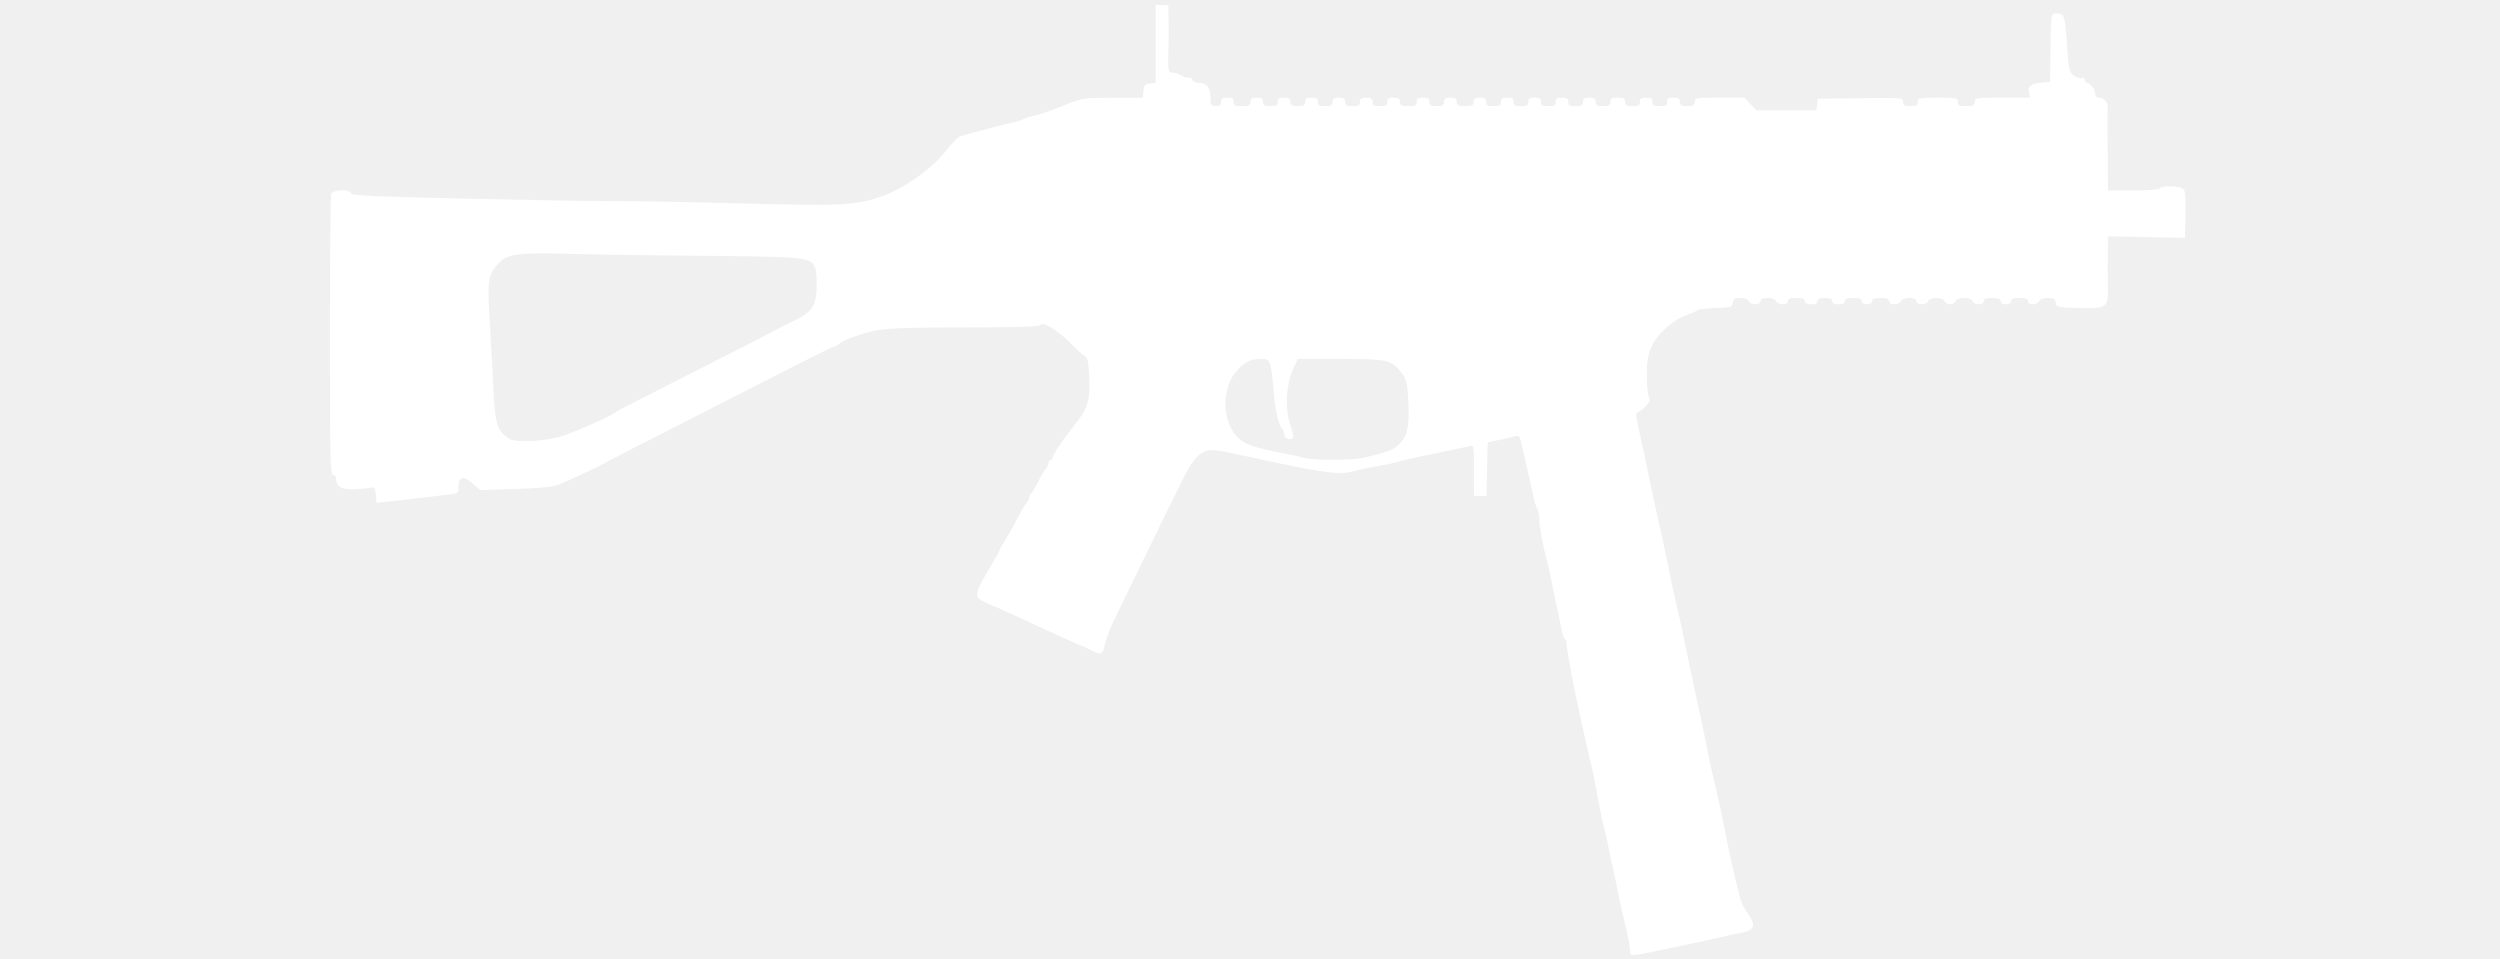
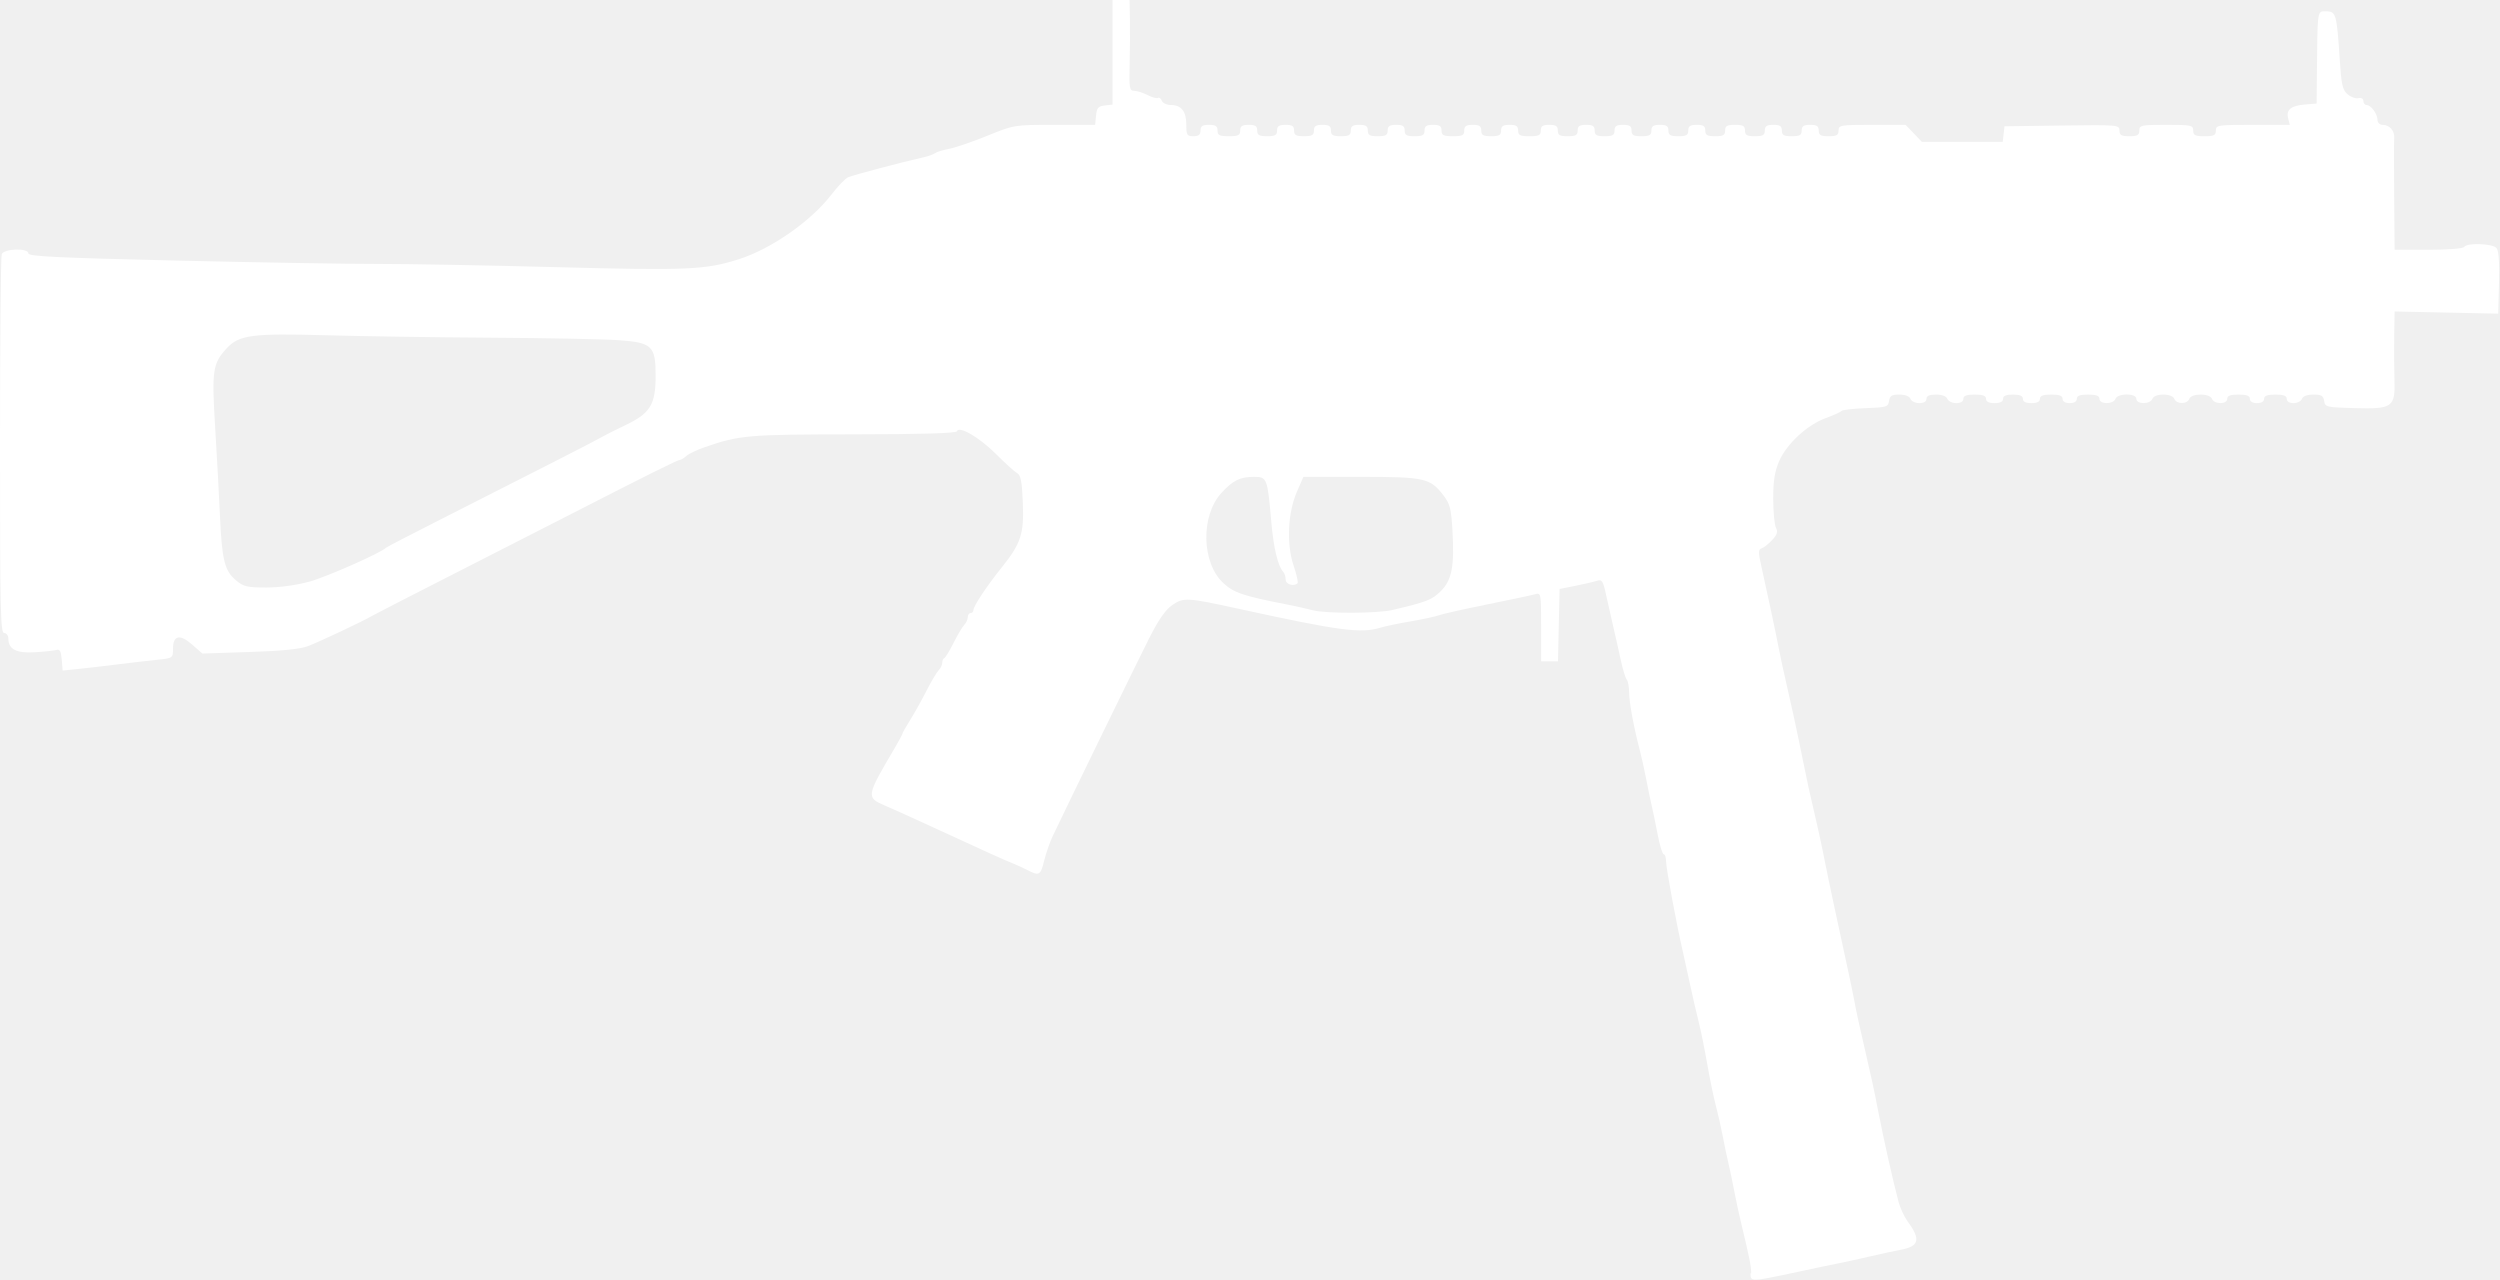
- <svg xmlns="http://www.w3.org/2000/svg" version="1.1" x="0px" y="0px" width="83.5px" height="32px" viewBox="0 0 83.5 32" enable-background="new 0 0 83.5 32" xml:space="preserve" id="svg260">
+ <svg xmlns="http://www.w3.org/2000/svg" version="1.1" x="0px" y="0px" width="61.978" height="31.722" viewBox="0 0 61.978 31.722" enable-background="new 0 0 83.5 32" xml:space="preserve" id="svg260">
  <defs id="defs264" />
-   <g id="guides">
+   <g id="guides" transform="translate(-11.02414,-0.1681223)">
</g>
-   <path style="fill:#ffffff;stroke-width:0.07" d="m 54.438,31.735 c 0,-0.176 -0.046,-0.403 -0.248,-1.24 -0.052,-0.213 -0.13,-0.577 -0.174,-0.809 -0.044,-0.232 -0.108,-0.533 -0.14,-0.668 -0.033,-0.135 -0.096,-0.436 -0.14,-0.668 -0.044,-0.232 -0.123,-0.58 -0.175,-0.774 -0.052,-0.193 -0.147,-0.653 -0.211,-1.02 -0.064,-0.368 -0.16,-0.843 -0.214,-1.055 -0.054,-0.213 -0.149,-0.624 -0.211,-0.915 -0.062,-0.29 -0.142,-0.654 -0.178,-0.809 -0.151,-0.645 -0.419,-2.085 -0.419,-2.25 0,-0.098 -0.026,-0.178 -0.057,-0.178 -0.032,0 -0.098,-0.214 -0.148,-0.475 -0.05,-0.261 -0.116,-0.586 -0.149,-0.721 -0.032,-0.135 -0.095,-0.436 -0.139,-0.668 -0.044,-0.232 -0.114,-0.549 -0.155,-0.704 -0.15,-0.568 -0.268,-1.202 -0.268,-1.446 0,-0.137 -0.027,-0.28 -0.059,-0.317 -0.032,-0.037 -0.1,-0.257 -0.149,-0.489 -0.05,-0.232 -0.131,-0.596 -0.182,-0.809 -0.05,-0.213 -0.131,-0.57 -0.179,-0.793 -0.078,-0.364 -0.103,-0.401 -0.234,-0.358 -0.081,0.026 -0.321,0.082 -0.534,0.124 l -0.387,0.077 -0.02,0.897 -0.02,0.897 h -0.209 -0.209 v -0.853 c 0,-0.85 -4.22e-4,-0.852 -0.158,-0.808 -0.087,0.025 -0.619,0.137 -1.183,0.251 -0.563,0.114 -1.102,0.234 -1.196,0.269 -0.094,0.034 -0.409,0.102 -0.7,0.151 -0.29,0.049 -0.62,0.118 -0.732,0.152 -0.498,0.154 -1.012,0.086 -3.56,-0.471 -1.248,-0.273 -1.334,-0.278 -1.613,-0.087 -0.17,0.116 -0.34,0.361 -0.579,0.833 -0.29,0.574 -1.987,4.055 -2.384,4.89 -0.074,0.155 -0.17,0.432 -0.215,0.616 -0.088,0.362 -0.123,0.383 -0.405,0.237 -0.103,-0.053 -0.266,-0.128 -0.363,-0.167 -0.23,-0.091 -0.584,-0.252 -2.287,-1.036 -0.31,-0.143 -0.713,-0.324 -0.897,-0.403 -0.463,-0.2 -0.459,-0.227 0.239,-1.41 0.111,-0.188 0.201,-0.356 0.201,-0.374 0,-0.018 0.085,-0.167 0.188,-0.331 0.103,-0.164 0.284,-0.488 0.402,-0.72 0.118,-0.232 0.255,-0.464 0.305,-0.515 0.05,-0.051 0.09,-0.136 0.09,-0.188 0,-0.052 0.024,-0.105 0.053,-0.118 0.029,-0.013 0.132,-0.182 0.228,-0.375 0.097,-0.193 0.215,-0.394 0.264,-0.445 0.049,-0.051 0.088,-0.138 0.088,-0.193 0,-0.055 0.032,-0.101 0.07,-0.101 0.039,0 0.07,-0.032 0.07,-0.072 0,-0.099 0.325,-0.59 0.697,-1.053 0.482,-0.6 0.56,-0.837 0.528,-1.616 -0.021,-0.522 -0.051,-0.679 -0.142,-0.729 -0.063,-0.035 -0.3,-0.25 -0.527,-0.477 -0.412,-0.412 -0.918,-0.705 -0.966,-0.56 -0.016,0.049 -0.862,0.074 -2.569,0.076 -2.62,0.003 -2.812,0.019 -3.671,0.314 -0.193,0.066 -0.402,0.165 -0.463,0.219 -0.061,0.054 -0.131,0.098 -0.156,0.098 -0.059,0 -0.783,0.36 -2.758,1.372 -0.89,0.456 -2.331,1.191 -3.202,1.634 -0.871,0.443 -1.631,0.834 -1.689,0.869 -0.195,0.118 -1.299,0.638 -1.583,0.746 -0.191,0.072 -0.658,0.119 -1.448,0.144 l -1.166,0.038 -0.251,-0.22 c -0.307,-0.27 -0.477,-0.234 -0.477,0.1 0,0.233 -0.002,0.234 -0.405,0.276 -0.223,0.023 -0.674,0.076 -1.003,0.117 -0.329,0.041 -0.762,0.092 -0.963,0.112 l -0.365,0.037 -0.022,-0.272 c -0.017,-0.203 -0.049,-0.264 -0.128,-0.24 -0.058,0.017 -0.299,0.044 -0.535,0.058 -0.464,0.029 -0.661,-0.073 -0.661,-0.341 0,-0.075 -0.048,-0.136 -0.106,-0.136 -0.093,0 -0.106,-0.562 -0.106,-4.638 0,-2.551 0.019,-4.688 0.043,-4.749 0.055,-0.142 0.661,-0.161 0.661,-0.02 0,0.073 0.753,0.109 3.676,0.177 2.022,0.047 4.262,0.085 4.978,0.083 0.716,-0.001 2.71,0.034 4.432,0.08 3.268,0.086 3.705,0.067 4.537,-0.2 0.8,-0.257 1.777,-0.94 2.283,-1.596 0.162,-0.211 0.349,-0.405 0.415,-0.432 0.151,-0.062 1.314,-0.37 1.878,-0.497 0.116,-0.026 0.243,-0.072 0.281,-0.102 0.039,-0.03 0.195,-0.078 0.348,-0.107 0.153,-0.029 0.578,-0.174 0.944,-0.323 0.665,-0.271 0.667,-0.271 1.67,-0.271 h 1.004 l 0.022,-0.229 c 0.018,-0.191 0.054,-0.232 0.216,-0.251 l 0.193,-0.022 V 1.465 0.168 h 0.211 0.211 l 0.009,0.475 c 0.005,0.261 0.002,0.768 -0.007,1.126 -0.014,0.592 -0.004,0.651 0.115,0.651 0.072,2.385e-4 0.22,0.048 0.331,0.105 0.11,0.058 0.226,0.089 0.256,0.07 0.031,-0.019 0.074,0.013 0.096,0.071 0.022,0.058 0.123,0.105 0.223,0.105 0.26,0 0.384,0.157 0.384,0.488 0,0.259 0.017,0.286 0.176,0.286 0.129,0 0.176,-0.038 0.176,-0.141 0,-0.109 0.047,-0.141 0.211,-0.141 0.164,0 0.211,0.031 0.211,0.141 0,0.117 0.047,0.141 0.281,0.141 0.235,0 0.281,-0.023 0.281,-0.141 0,-0.109 0.047,-0.141 0.211,-0.141 0.164,0 0.211,0.031 0.211,0.141 0,0.114 0.047,0.141 0.246,0.141 0.199,0 0.246,-0.027 0.246,-0.141 0,-0.109 0.047,-0.141 0.211,-0.141 0.164,0 0.211,0.031 0.211,0.141 0,0.114 0.047,0.141 0.246,0.141 0.199,0 0.246,-0.027 0.246,-0.141 0,-0.109 0.047,-0.141 0.211,-0.141 0.164,0 0.211,0.031 0.211,0.141 0,0.114 0.047,0.141 0.246,0.141 0.199,0 0.246,-0.027 0.246,-0.141 0,-0.109 0.047,-0.141 0.211,-0.141 0.164,0 0.211,0.031 0.211,0.141 0,0.114 0.047,0.141 0.246,0.141 0.199,0 0.246,-0.027 0.246,-0.141 0,-0.109 0.047,-0.141 0.211,-0.141 0.164,0 0.211,0.031 0.211,0.141 0,0.114 0.047,0.141 0.246,0.141 0.199,0 0.246,-0.027 0.246,-0.141 0,-0.109 0.047,-0.141 0.211,-0.141 0.164,0 0.211,0.031 0.211,0.141 0,0.117 0.047,0.141 0.281,0.141 0.235,0 0.281,-0.023 0.281,-0.141 0,-0.109 0.047,-0.141 0.211,-0.141 0.164,0 0.211,0.031 0.211,0.141 0,0.114 0.047,0.141 0.246,0.141 0.199,0 0.246,-0.027 0.246,-0.141 0,-0.109 0.047,-0.141 0.211,-0.141 0.164,0 0.211,0.031 0.211,0.141 0,0.117 0.047,0.141 0.281,0.141 0.235,0 0.281,-0.023 0.281,-0.141 0,-0.109 0.047,-0.141 0.211,-0.141 0.164,0 0.211,0.031 0.211,0.141 0,0.114 0.047,0.141 0.246,0.141 0.199,0 0.246,-0.027 0.246,-0.141 0,-0.109 0.047,-0.141 0.211,-0.141 0.164,0 0.211,0.031 0.211,0.141 0,0.114 0.047,0.141 0.246,0.141 0.199,0 0.246,-0.027 0.246,-0.141 0,-0.109 0.047,-0.141 0.211,-0.141 0.164,0 0.211,0.031 0.211,0.141 0,0.114 0.047,0.141 0.246,0.141 0.199,0 0.246,-0.027 0.246,-0.141 0,-0.109 0.047,-0.141 0.211,-0.141 0.164,0 0.211,0.031 0.211,0.141 0,0.114 0.047,0.141 0.246,0.141 0.199,0 0.246,-0.027 0.246,-0.141 0,-0.109 0.047,-0.141 0.211,-0.141 0.164,0 0.211,0.031 0.211,0.141 0,0.114 0.047,0.141 0.246,0.141 0.199,0 0.246,-0.027 0.246,-0.141 0,-0.114 0.047,-0.141 0.246,-0.141 0.199,0 0.246,0.027 0.246,0.141 0,0.114 0.047,0.141 0.246,0.141 0.199,0 0.246,-0.027 0.246,-0.141 0,-0.109 0.047,-0.141 0.211,-0.141 0.164,0 0.211,0.031 0.211,0.141 0,0.114 0.047,0.141 0.246,0.141 0.199,0 0.246,-0.027 0.246,-0.141 0,-0.109 0.047,-0.141 0.211,-0.141 0.164,0 0.211,0.031 0.211,0.141 0,0.114 0.047,0.141 0.246,0.141 0.199,0 0.246,-0.027 0.246,-0.141 0,-0.133 0.047,-0.141 0.831,-0.141 h 0.831 l 0.202,0.211 0.202,0.211 h 1.002 1.002 l 0.022,-0.193 0.022,-0.193 1.425,-0.019 c 1.389,-0.019 1.425,-0.015 1.425,0.123 0,0.116 0.046,0.142 0.246,0.142 0.199,0 0.246,-0.027 0.246,-0.141 0,-0.131 0.047,-0.141 0.668,-0.141 0.622,0 0.668,0.01 0.668,0.141 0,0.117 0.047,0.141 0.281,0.141 0.235,0 0.281,-0.023 0.281,-0.141 0,-0.134 0.047,-0.141 0.916,-0.141 H 67.81 L 67.768,3.101 c -0.053,-0.212 0.073,-0.313 0.426,-0.341 l 0.281,-0.023 0.006,-0.668 c 0.016,-1.699 0.004,-1.618 0.231,-1.618 0.243,0 0.263,0.069 0.334,1.173 0.042,0.646 0.071,0.776 0.196,0.883 0.081,0.069 0.202,0.112 0.27,0.097 0.072,-0.017 0.123,0.012 0.123,0.071 0,0.054 0.036,0.099 0.08,0.099 0.108,0 0.267,0.217 0.269,0.369 0.001,0.073 0.056,0.123 0.134,0.123 0.165,0 0.295,0.151 0.28,0.325 -0.007,0.073 -0.007,0.726 -8.3e-4,1.452 l 0.011,1.319 h 0.84 c 0.484,0 0.859,-0.03 0.884,-0.07 0.067,-0.108 0.709,-0.086 0.803,0.028 0.054,0.065 0.075,0.359 0.061,0.862 l -0.02,0.764 -1.284,-0.027 -1.284,-0.027 -0.01,0.59 c -0.005,0.325 -0.003,0.812 0.006,1.083 0.023,0.703 -0.04,0.749 -0.99,0.723 -0.697,-0.019 -0.731,-0.027 -0.753,-0.178 -0.018,-0.129 -0.067,-0.158 -0.266,-0.158 -0.152,0 -0.259,0.04 -0.284,0.106 -0.022,0.058 -0.116,0.106 -0.209,0.106 -0.103,0 -0.168,-0.041 -0.168,-0.106 0,-0.076 -0.078,-0.106 -0.281,-0.106 -0.203,0 -0.281,0.029 -0.281,0.106 0,0.066 -0.066,0.106 -0.176,0.106 -0.109,0 -0.176,-0.04 -0.176,-0.106 0,-0.076 -0.078,-0.106 -0.281,-0.106 -0.203,0 -0.281,0.029 -0.281,0.106 0,0.14 -0.324,0.14 -0.377,0 -0.055,-0.142 -0.508,-0.142 -0.563,0 -0.052,0.137 -0.319,0.137 -0.371,0 -0.025,-0.064 -0.131,-0.106 -0.272,-0.106 -0.141,0 -0.247,0.041 -0.272,0.106 -0.054,0.14 -0.397,0.14 -0.397,0 0,-0.145 -0.462,-0.145 -0.518,0 -0.054,0.14 -0.397,0.14 -0.397,0 0,-0.076 -0.078,-0.106 -0.281,-0.106 -0.203,0 -0.281,0.029 -0.281,0.106 0,0.066 -0.066,0.106 -0.176,0.106 -0.109,0 -0.176,-0.04 -0.176,-0.106 0,-0.076 -0.078,-0.106 -0.281,-0.106 -0.203,0 -0.281,0.029 -0.281,0.106 0,0.07 -0.07,0.106 -0.211,0.106 -0.141,0 -0.211,-0.035 -0.211,-0.106 0,-0.074 -0.074,-0.106 -0.246,-0.106 -0.172,0 -0.246,0.032 -0.246,0.106 0,0.07 -0.07,0.106 -0.211,0.106 -0.141,0 -0.211,-0.035 -0.211,-0.106 0,-0.076 -0.078,-0.106 -0.281,-0.106 -0.203,0 -0.281,0.029 -0.281,0.106 0,0.066 -0.067,0.106 -0.178,0.106 -0.098,0 -0.196,-0.047 -0.219,-0.106 -0.025,-0.065 -0.132,-0.106 -0.279,-0.106 -0.165,0 -0.239,0.032 -0.239,0.106 0,0.066 -0.067,0.106 -0.178,0.106 -0.098,0 -0.196,-0.047 -0.219,-0.106 -0.025,-0.065 -0.131,-0.106 -0.274,-0.106 -0.189,0 -0.238,0.03 -0.256,0.158 -0.021,0.147 -0.063,0.16 -0.583,0.179 -0.308,0.011 -0.578,0.043 -0.598,0.07 -0.021,0.027 -0.193,0.105 -0.383,0.174 -0.458,0.164 -0.97,0.635 -1.158,1.064 -0.114,0.261 -0.15,0.486 -0.15,0.937 0,0.326 0.031,0.651 0.068,0.721 0.052,0.098 0.03,0.169 -0.093,0.302 -0.089,0.096 -0.206,0.189 -0.261,0.207 -0.086,0.029 -0.087,0.094 -0.007,0.45 0.154,0.687 0.36,1.66 0.432,2.035 0.037,0.193 0.119,0.573 0.182,0.844 0.063,0.271 0.143,0.627 0.178,0.792 0.035,0.164 0.092,0.434 0.127,0.598 0.035,0.164 0.098,0.473 0.141,0.686 0.078,0.392 0.115,0.561 0.319,1.442 0.063,0.271 0.144,0.651 0.18,0.844 0.037,0.193 0.149,0.732 0.249,1.196 0.367,1.693 0.442,2.045 0.487,2.287 0.062,0.332 0.145,0.712 0.283,1.302 0.143,0.613 0.214,0.939 0.318,1.478 0.138,0.711 0.351,1.661 0.504,2.248 0.04,0.153 0.144,0.374 0.231,0.493 0.323,0.438 0.28,0.61 -0.173,0.693 -0.135,0.025 -0.467,0.096 -0.738,0.16 -0.271,0.063 -0.619,0.14 -0.774,0.17 -0.155,0.03 -0.614,0.126 -1.02,0.214 -1.195,0.256 -1.196,0.256 -1.196,0.043 z M 45.554,15.288 c 0.844,-0.199 0.972,-0.248 1.189,-0.464 0.276,-0.274 0.341,-0.613 0.29,-1.505 -0.03,-0.533 -0.062,-0.659 -0.22,-0.866 C 46.483,12.02 46.348,11.989 44.761,11.989 h -1.423 l -0.161,0.369 c -0.227,0.522 -0.262,1.297 -0.083,1.828 0.075,0.222 0.119,0.419 0.099,0.44 -0.09,0.09 -0.295,0.028 -0.295,-0.09 0,-0.07 -0.027,-0.157 -0.061,-0.193 -0.132,-0.145 -0.239,-0.59 -0.294,-1.228 -0.096,-1.1 -0.106,-1.126 -0.432,-1.126 -0.344,0 -0.523,0.089 -0.807,0.4 -0.517,0.567 -0.492,1.733 0.049,2.233 0.262,0.242 0.485,0.317 1.58,0.532 0.232,0.045 0.517,0.109 0.633,0.141 0.318,0.087 1.606,0.083 1.987,-0.007 z M 18.694,14.588 c 0.434,-0.12 1.774,-0.713 1.899,-0.84 0.019,-0.02 0.621,-0.332 1.337,-0.694 2.371,-1.2 3.904,-1.983 4.011,-2.05 0.058,-0.036 0.324,-0.17 0.59,-0.297 0.616,-0.294 0.747,-0.509 0.747,-1.224 0,-0.741 -0.086,-0.823 -0.926,-0.882 -0.361,-0.025 -1.781,-0.053 -3.155,-0.061 -1.374,-0.008 -3.226,-0.036 -4.116,-0.061 -1.801,-0.05 -2.132,-0.006 -2.437,0.325 -0.349,0.38 -0.372,0.54 -0.285,1.978 0.044,0.722 0.098,1.709 0.119,2.193 0.048,1.074 0.115,1.345 0.393,1.578 0.19,0.16 0.278,0.181 0.756,0.181 0.331,0 0.745,-0.057 1.067,-0.146 z" id="path424" />
+   <path style="fill:#ffffff;fill-opacity:1;stroke-width:0.07" d="m 43.414,31.566 c 0,-0.176 -0.046,-0.403 -0.248,-1.24 -0.052,-0.213 -0.13,-0.577 -0.174,-0.809 -0.044,-0.232 -0.108,-0.533 -0.14,-0.668 -0.033,-0.135 -0.096,-0.436 -0.14,-0.668 -0.044,-0.232 -0.123,-0.58 -0.175,-0.774 -0.052,-0.193 -0.147,-0.653 -0.211,-1.02 -0.064,-0.368 -0.16,-0.843 -0.214,-1.055 -0.054,-0.213 -0.149,-0.624 -0.211,-0.915 -0.062,-0.29 -0.142,-0.654 -0.178,-0.809 -0.151,-0.645 -0.419,-2.085 -0.419,-2.25 0,-0.098 -0.026,-0.178 -0.057,-0.178 -0.032,0 -0.098,-0.214 -0.148,-0.475 -0.05,-0.261 -0.116,-0.586 -0.149,-0.721 -0.032,-0.135 -0.095,-0.436 -0.139,-0.668 -0.044,-0.232 -0.114,-0.549 -0.155,-0.704 -0.15,-0.568 -0.268,-1.202 -0.268,-1.446 0,-0.137 -0.027,-0.28 -0.059,-0.317 -0.032,-0.037 -0.1,-0.257 -0.149,-0.489 -0.05,-0.232 -0.131,-0.596 -0.182,-0.809 -0.05,-0.213 -0.131,-0.57 -0.179,-0.793 -0.078,-0.364 -0.103,-0.401 -0.234,-0.358 -0.081,0.026 -0.321,0.082 -0.534,0.124 l -0.387,0.077 -0.02,0.897 -0.02,0.897 h -0.209 -0.209 v -0.853 c 0,-0.85 -4.22e-4,-0.852 -0.158,-0.808 -0.087,0.025 -0.619,0.137 -1.183,0.251 -0.563,0.114 -1.102,0.234 -1.196,0.269 -0.094,0.034 -0.409,0.102 -0.7,0.151 -0.29,0.049 -0.62,0.118 -0.732,0.152 -0.498,0.154 -1.012,0.086 -3.56,-0.471 -1.248,-0.273 -1.334,-0.278 -1.613,-0.087 -0.17,0.116 -0.34,0.361 -0.579,0.833 -0.29,0.574 -1.987,4.055 -2.384,4.89 -0.074,0.155 -0.17,0.432 -0.215,0.616 -0.088,0.362 -0.123,0.383 -0.405,0.237 -0.103,-0.053 -0.266,-0.128 -0.363,-0.167 -0.23,-0.091 -0.584,-0.252 -2.287,-1.036 -0.31,-0.143 -0.713,-0.324 -0.897,-0.403 -0.463,-0.2 -0.459,-0.227 0.239,-1.41 0.111,-0.188 0.201,-0.356 0.201,-0.374 0,-0.018 0.085,-0.167 0.188,-0.331 0.103,-0.164 0.284,-0.488 0.402,-0.72 0.118,-0.232 0.255,-0.464 0.305,-0.515 0.05,-0.051 0.09,-0.136 0.09,-0.188 0,-0.052 0.024,-0.105 0.053,-0.118 0.029,-0.013 0.132,-0.182 0.228,-0.375 0.097,-0.193 0.215,-0.394 0.264,-0.445 0.049,-0.051 0.088,-0.138 0.088,-0.193 0,-0.055 0.032,-0.101 0.07,-0.101 0.039,0 0.07,-0.032 0.07,-0.072 0,-0.099 0.325,-0.59 0.697,-1.053 0.482,-0.6 0.56,-0.837 0.528,-1.616 -0.021,-0.522 -0.051,-0.679 -0.142,-0.729 -0.063,-0.035 -0.3,-0.25 -0.527,-0.477 -0.412,-0.412 -0.918,-0.705 -0.966,-0.56 -0.016,0.049 -0.862,0.074 -2.569,0.076 -2.62,0.003 -2.812,0.019 -3.671,0.314 -0.193,0.066 -0.402,0.165 -0.463,0.219 -0.061,0.054 -0.131,0.098 -0.156,0.098 -0.059,0 -0.783,0.36 -2.758,1.372 -0.89,0.456 -2.331,1.191 -3.202,1.634 -0.871,0.443 -1.631,0.834 -1.689,0.869 -0.195,0.118 -1.299,0.638 -1.583,0.746 -0.191,0.072 -0.658,0.119 -1.448,0.144 l -1.166,0.038 -0.251,-0.22 c -0.307,-0.27 -0.477,-0.234 -0.477,0.1 0,0.233 -0.002,0.234 -0.405,0.276 -0.223,0.023 -0.674,0.076 -1.003,0.117 -0.329,0.041 -0.762,0.092 -0.963,0.112 l -0.365,0.037 -0.022,-0.272 c -0.017,-0.203 -0.049,-0.264 -0.128,-0.24 -0.058,0.017 -0.299,0.044 -0.535,0.058 -0.464,0.029 -0.661,-0.073 -0.661,-0.341 0,-0.075 -0.048,-0.136 -0.106,-0.136 C 0.013,15.691 0,15.129 0,11.053 0,8.502 0.019,6.364 0.043,6.303 0.097,6.161 0.704,6.143 0.704,6.283 c 0,0.073 0.753,0.109 3.676,0.177 2.022,0.047 4.262,0.085 4.978,0.083 0.716,-0.001 2.71,0.034 4.432,0.08 3.268,0.086 3.705,0.067 4.537,-0.2 0.8,-0.257 1.777,-0.94 2.283,-1.596 0.162,-0.211 0.349,-0.405 0.415,-0.432 0.151,-0.062 1.314,-0.37 1.878,-0.497 0.116,-0.026 0.243,-0.072 0.281,-0.102 0.039,-0.03 0.195,-0.078 0.348,-0.107 0.153,-0.029 0.578,-0.174 0.944,-0.323 0.665,-0.271 0.667,-0.271 1.67,-0.271 h 1.004 l 0.022,-0.229 c 0.018,-0.191 0.054,-0.232 0.216,-0.251 l 0.193,-0.022 V 1.297 0 h 0.211 0.211 l 0.009,0.475 c 0.005,0.261 0.002,0.768 -0.007,1.126 -0.014,0.592 -0.004,0.651 0.115,0.651 0.072,2.385e-4 0.22,0.048 0.331,0.105 0.11,0.058 0.226,0.089 0.256,0.07 0.031,-0.019 0.074,0.013 0.096,0.071 0.022,0.058 0.123,0.105 0.223,0.105 0.26,0 0.384,0.157 0.384,0.488 0,0.259 0.017,0.286 0.176,0.286 0.129,0 0.176,-0.038 0.176,-0.141 0,-0.109 0.047,-0.141 0.211,-0.141 0.164,0 0.211,0.031 0.211,0.141 0,0.117 0.047,0.141 0.281,0.141 0.235,0 0.281,-0.023 0.281,-0.141 0,-0.109 0.047,-0.141 0.211,-0.141 0.164,0 0.211,0.031 0.211,0.141 0,0.114 0.047,0.141 0.246,0.141 0.199,0 0.246,-0.027 0.246,-0.141 0,-0.109 0.047,-0.141 0.211,-0.141 0.164,0 0.211,0.031 0.211,0.141 0,0.114 0.047,0.141 0.246,0.141 0.199,0 0.246,-0.027 0.246,-0.141 0,-0.109 0.047,-0.141 0.211,-0.141 0.164,0 0.211,0.031 0.211,0.141 0,0.114 0.047,0.141 0.246,0.141 0.199,0 0.246,-0.027 0.246,-0.141 0,-0.109 0.047,-0.141 0.211,-0.141 0.164,0 0.211,0.031 0.211,0.141 0,0.114 0.047,0.141 0.246,0.141 0.199,0 0.246,-0.027 0.246,-0.141 0,-0.109 0.047,-0.141 0.211,-0.141 0.164,0 0.211,0.031 0.211,0.141 0,0.114 0.047,0.141 0.246,0.141 0.199,0 0.246,-0.027 0.246,-0.141 0,-0.109 0.047,-0.141 0.211,-0.141 0.164,0 0.211,0.031 0.211,0.141 0,0.117 0.047,0.141 0.281,0.141 0.235,0 0.281,-0.023 0.281,-0.141 0,-0.109 0.047,-0.141 0.211,-0.141 0.164,0 0.211,0.031 0.211,0.141 0,0.114 0.047,0.141 0.246,0.141 0.199,0 0.246,-0.027 0.246,-0.141 0,-0.109 0.047,-0.141 0.211,-0.141 0.164,0 0.211,0.031 0.211,0.141 0,0.117 0.047,0.141 0.281,0.141 0.235,0 0.281,-0.023 0.281,-0.141 0,-0.109 0.047,-0.141 0.211,-0.141 0.164,0 0.211,0.031 0.211,0.141 0,0.114 0.047,0.141 0.246,0.141 0.199,0 0.246,-0.027 0.246,-0.141 0,-0.109 0.047,-0.141 0.211,-0.141 0.164,0 0.211,0.031 0.211,0.141 0,0.114 0.047,0.141 0.246,0.141 0.199,0 0.246,-0.027 0.246,-0.141 0,-0.109 0.047,-0.141 0.211,-0.141 0.164,0 0.211,0.031 0.211,0.141 0,0.114 0.047,0.141 0.246,0.141 0.199,0 0.246,-0.027 0.246,-0.141 0,-0.109 0.047,-0.141 0.211,-0.141 0.164,0 0.211,0.031 0.211,0.141 0,0.114 0.047,0.141 0.246,0.141 0.199,0 0.246,-0.027 0.246,-0.141 0,-0.109 0.047,-0.141 0.211,-0.141 0.164,0 0.211,0.031 0.211,0.141 0,0.114 0.047,0.141 0.246,0.141 0.199,0 0.246,-0.027 0.246,-0.141 0,-0.114 0.047,-0.141 0.246,-0.141 0.199,0 0.246,0.027 0.246,0.141 0,0.114 0.047,0.141 0.246,0.141 0.199,0 0.246,-0.027 0.246,-0.141 0,-0.109 0.047,-0.141 0.211,-0.141 0.164,0 0.211,0.031 0.211,0.141 0,0.114 0.047,0.141 0.246,0.141 0.199,0 0.246,-0.027 0.246,-0.141 0,-0.109 0.047,-0.141 0.211,-0.141 0.164,0 0.211,0.031 0.211,0.141 0,0.114 0.047,0.141 0.246,0.141 0.199,0 0.246,-0.027 0.246,-0.141 0,-0.133 0.047,-0.141 0.831,-0.141 h 0.831 l 0.202,0.211 0.202,0.211 h 1.002 1.002 l 0.022,-0.193 0.022,-0.193 1.425,-0.019 c 1.389,-0.019 1.425,-0.015 1.425,0.123 0,0.116 0.046,0.142 0.246,0.142 0.199,0 0.246,-0.027 0.246,-0.141 0,-0.131 0.047,-0.141 0.668,-0.141 0.622,0 0.668,0.01 0.668,0.141 0,0.117 0.047,0.141 0.281,0.141 0.235,0 0.281,-0.023 0.281,-0.141 0,-0.134 0.047,-0.141 0.916,-0.141 h 0.916 l -0.041,-0.164 c -0.053,-0.212 0.073,-0.313 0.426,-0.341 l 0.281,-0.023 0.006,-0.668 c 0.016,-1.699 0.004,-1.618 0.231,-1.618 0.243,0 0.263,0.069 0.334,1.173 0.042,0.646 0.071,0.776 0.196,0.883 0.081,0.069 0.202,0.112 0.27,0.097 0.072,-0.017 0.123,0.012 0.123,0.071 0,0.054 0.036,0.099 0.08,0.099 0.108,0 0.267,0.217 0.269,0.369 0.001,0.073 0.056,0.123 0.134,0.123 0.165,0 0.295,0.151 0.28,0.325 -0.007,0.073 -0.007,0.726 -8.3e-4,1.452 l 0.011,1.319 h 0.84 c 0.484,0 0.859,-0.03 0.884,-0.07 0.067,-0.108 0.709,-0.086 0.803,0.028 0.054,0.065 0.075,0.359 0.061,0.862 l -0.02,0.764 -1.284,-0.027 -1.284,-0.027 -0.01,0.59 c -0.005,0.325 -0.003,0.812 0.006,1.083 0.023,0.703 -0.04,0.749 -0.99,0.723 -0.697,-0.019 -0.731,-0.027 -0.753,-0.178 -0.018,-0.129 -0.067,-0.158 -0.266,-0.158 -0.152,0 -0.259,0.04 -0.284,0.106 -0.022,0.058 -0.116,0.106 -0.209,0.106 -0.103,0 -0.168,-0.041 -0.168,-0.106 0,-0.076 -0.078,-0.106 -0.281,-0.106 -0.203,0 -0.281,0.029 -0.281,0.106 0,0.066 -0.066,0.106 -0.176,0.106 -0.109,0 -0.176,-0.04 -0.176,-0.106 0,-0.076 -0.078,-0.106 -0.281,-0.106 -0.203,0 -0.281,0.029 -0.281,0.106 0,0.14 -0.324,0.14 -0.377,0 -0.055,-0.142 -0.508,-0.142 -0.563,0 -0.052,0.137 -0.319,0.137 -0.371,0 -0.025,-0.064 -0.131,-0.106 -0.272,-0.106 -0.141,0 -0.247,0.041 -0.272,0.106 -0.054,0.14 -0.397,0.14 -0.397,0 0,-0.145 -0.462,-0.145 -0.518,0 -0.054,0.14 -0.397,0.14 -0.397,0 0,-0.076 -0.078,-0.106 -0.281,-0.106 -0.203,0 -0.281,0.029 -0.281,0.106 0,0.066 -0.066,0.106 -0.176,0.106 -0.109,0 -0.176,-0.04 -0.176,-0.106 0,-0.076 -0.078,-0.106 -0.281,-0.106 -0.203,0 -0.281,0.029 -0.281,0.106 0,0.07 -0.07,0.106 -0.211,0.106 -0.141,0 -0.211,-0.035 -0.211,-0.106 0,-0.074 -0.074,-0.106 -0.246,-0.106 -0.172,0 -0.246,0.032 -0.246,0.106 0,0.07 -0.07,0.106 -0.211,0.106 -0.141,0 -0.211,-0.035 -0.211,-0.106 0,-0.076 -0.078,-0.106 -0.281,-0.106 -0.203,0 -0.281,0.029 -0.281,0.106 0,0.066 -0.067,0.106 -0.178,0.106 -0.098,0 -0.196,-0.047 -0.219,-0.106 -0.025,-0.065 -0.132,-0.106 -0.279,-0.106 -0.165,0 -0.239,0.032 -0.239,0.106 0,0.066 -0.067,0.106 -0.178,0.106 -0.098,0 -0.196,-0.047 -0.219,-0.106 -0.025,-0.065 -0.131,-0.106 -0.274,-0.106 -0.189,0 -0.238,0.03 -0.256,0.158 -0.021,0.147 -0.063,0.16 -0.583,0.179 -0.308,0.011 -0.578,0.043 -0.598,0.07 -0.021,0.027 -0.193,0.105 -0.383,0.174 -0.458,0.164 -0.97,0.635 -1.158,1.064 -0.114,0.261 -0.15,0.486 -0.15,0.937 0,0.326 0.031,0.651 0.068,0.721 0.052,0.098 0.03,0.169 -0.093,0.302 -0.089,0.096 -0.206,0.189 -0.261,0.207 -0.086,0.029 -0.087,0.094 -0.007,0.45 0.154,0.687 0.36,1.66 0.432,2.035 0.037,0.193 0.119,0.573 0.182,0.844 0.063,0.271 0.143,0.627 0.178,0.792 0.035,0.164 0.092,0.434 0.127,0.598 0.035,0.164 0.098,0.473 0.141,0.686 0.078,0.392 0.115,0.561 0.319,1.442 0.063,0.271 0.144,0.651 0.18,0.844 0.037,0.193 0.149,0.732 0.249,1.196 0.367,1.693 0.442,2.045 0.487,2.287 0.062,0.332 0.145,0.712 0.283,1.302 0.143,0.613 0.214,0.939 0.318,1.478 0.138,0.711 0.351,1.661 0.504,2.248 0.04,0.153 0.144,0.374 0.231,0.493 0.323,0.438 0.28,0.61 -0.173,0.693 -0.135,0.025 -0.467,0.096 -0.738,0.16 -0.271,0.063 -0.619,0.14 -0.774,0.17 -0.155,0.03 -0.614,0.126 -1.02,0.214 -1.195,0.256 -1.196,0.256 -1.196,0.043 z M 34.529,15.12 c 0.844,-0.199 0.972,-0.248 1.189,-0.464 0.276,-0.274 0.341,-0.613 0.29,-1.505 -0.03,-0.533 -0.062,-0.659 -0.22,-0.866 -0.33,-0.433 -0.465,-0.463 -2.052,-0.463 h -1.423 l -0.161,0.369 c -0.227,0.522 -0.262,1.297 -0.083,1.828 0.075,0.222 0.119,0.419 0.099,0.44 -0.09,0.09 -0.295,0.028 -0.295,-0.09 0,-0.07 -0.027,-0.157 -0.061,-0.193 -0.132,-0.145 -0.239,-0.59 -0.294,-1.228 -0.096,-1.1 -0.106,-1.126 -0.432,-1.126 -0.344,0 -0.523,0.089 -0.807,0.4 -0.517,0.567 -0.492,1.733 0.049,2.233 0.262,0.242 0.485,0.317 1.58,0.532 0.232,0.045 0.517,0.109 0.633,0.141 0.318,0.087 1.606,0.083 1.987,-0.007 z M 7.67,14.42 c 0.434,-0.12 1.774,-0.713 1.899,-0.84 0.019,-0.02 0.621,-0.332 1.337,-0.694 2.371,-1.2 3.904,-1.983 4.011,-2.05 0.058,-0.036 0.324,-0.17 0.59,-0.297 0.616,-0.294 0.747,-0.509 0.747,-1.224 0,-0.741 -0.086,-0.823 -0.926,-0.882 -0.361,-0.025 -1.781,-0.053 -3.155,-0.061 -1.374,-0.008 -3.226,-0.036 -4.116,-0.061 C 6.256,8.26 5.924,8.304 5.62,8.635 5.271,9.015 5.247,9.176 5.335,10.613 c 0.044,0.722 0.098,1.709 0.119,2.193 0.048,1.074 0.115,1.345 0.393,1.578 0.19,0.16 0.278,0.181 0.756,0.181 0.331,0 0.745,-0.057 1.067,-0.146 z" id="path424" />
</svg>
